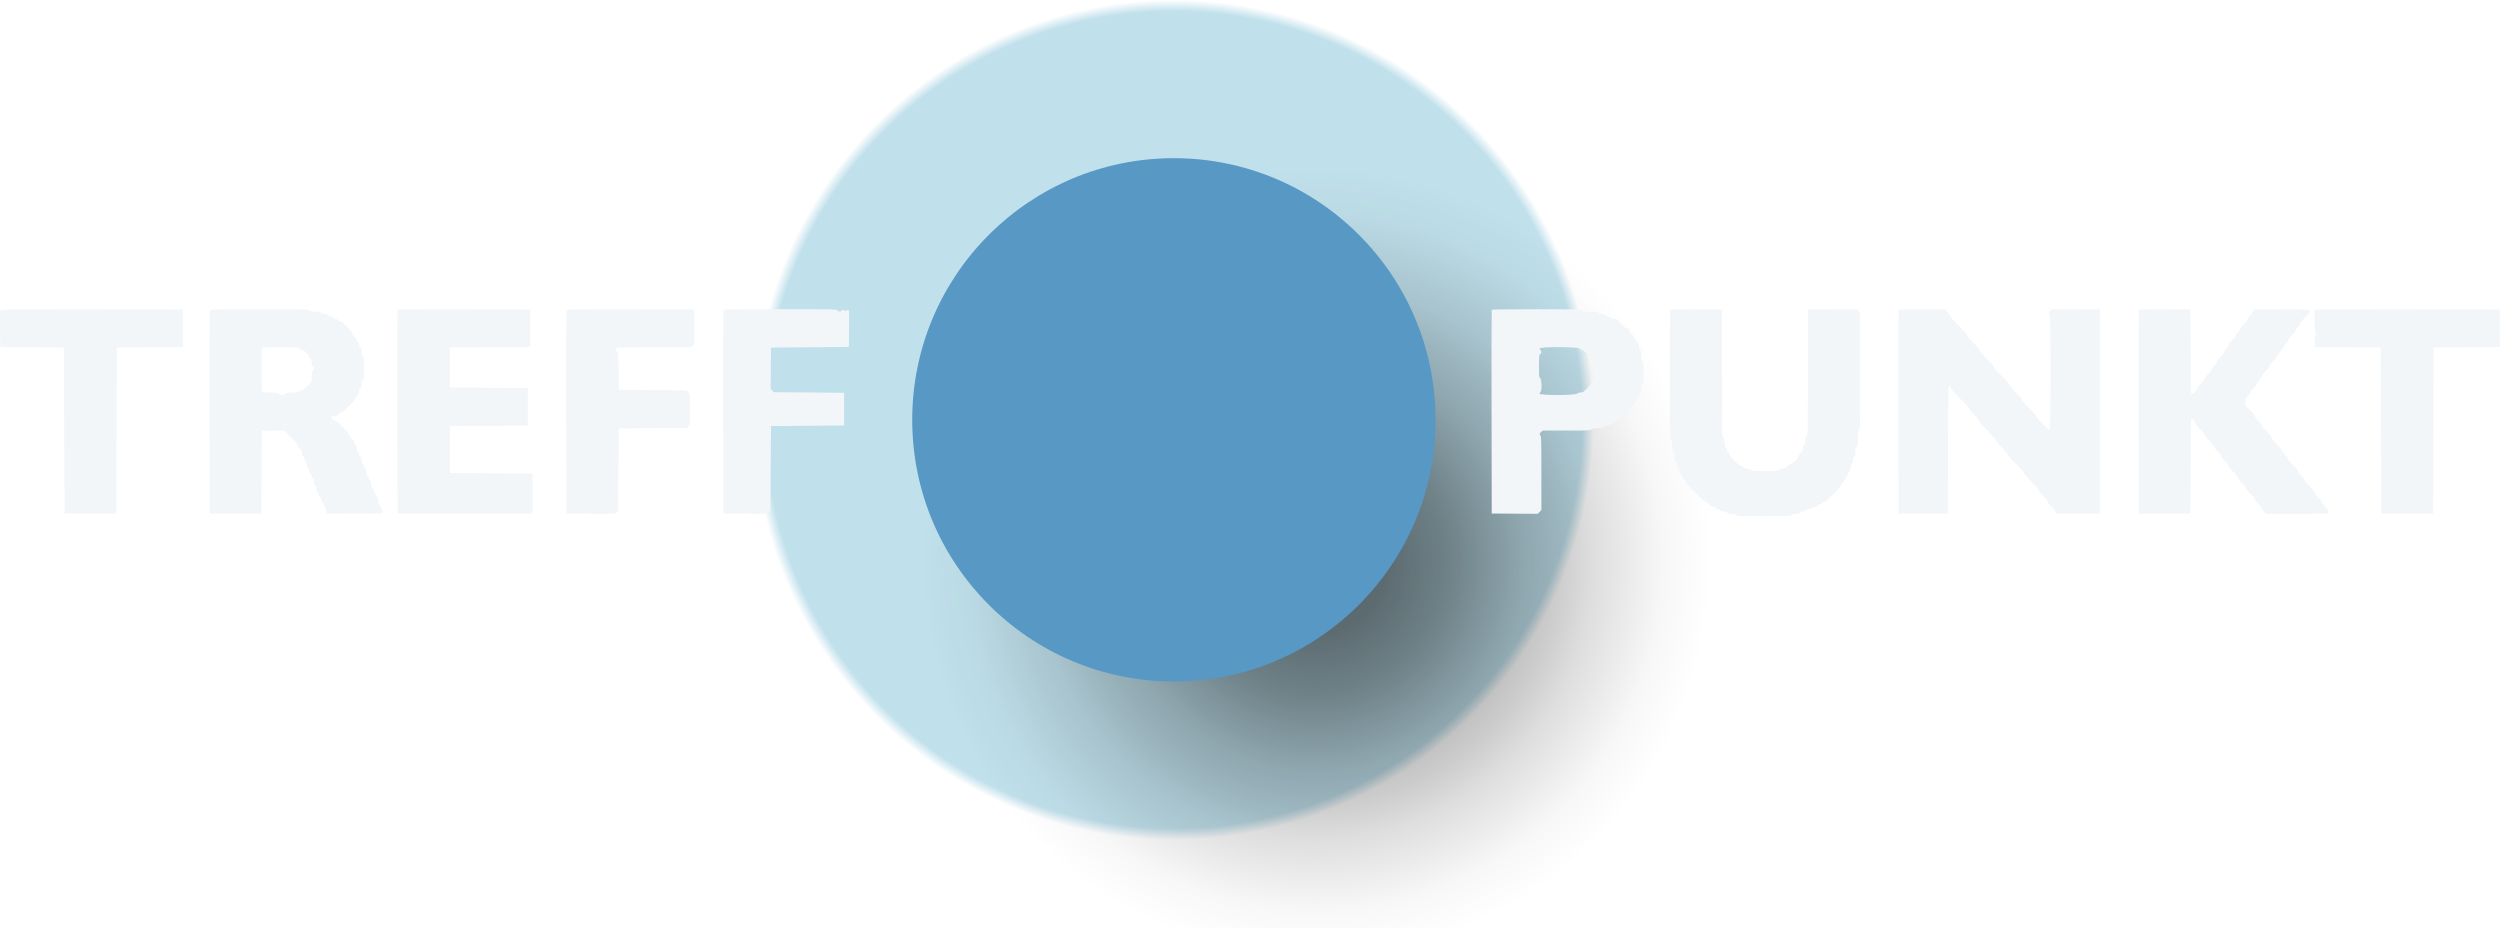
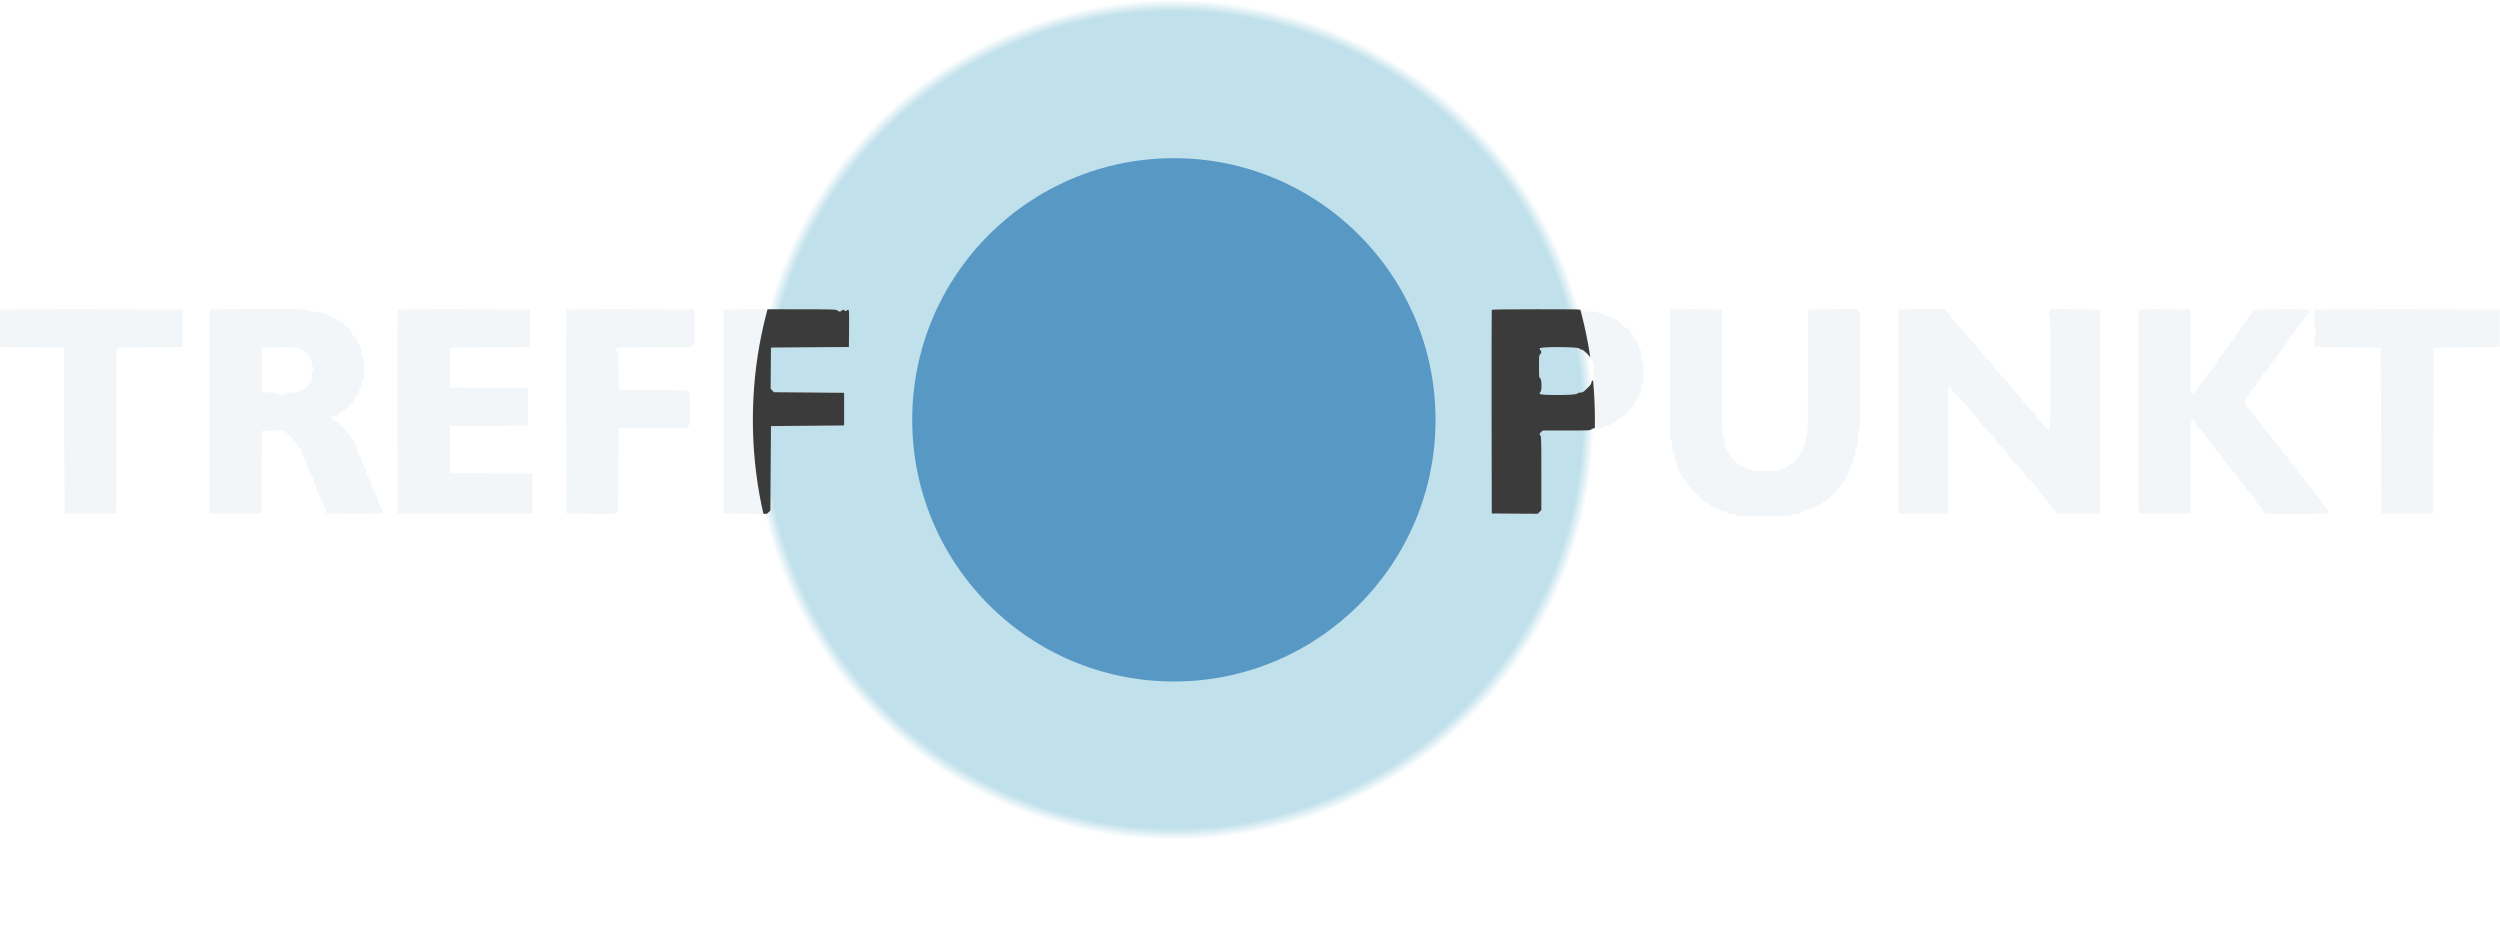
<svg xmlns="http://www.w3.org/2000/svg" viewBox="0 46 1051 390" role="img">
  <defs>
-     <radialGradient id="shd">
-       <stop offset="0" stop-color="#000" stop-opacity=".55" />
-       <stop offset=".18" stop-color="#000" stop-opacity=".52" />
-       <stop offset=".35" stop-color="#000" stop-opacity=".41" />
-       <stop offset=".52" stop-color="#000" stop-opacity=".26" />
-       <stop offset=".61" stop-color="#000" stop-opacity=".20" />
-       <stop offset=".70" stop-color="#000" stop-opacity=".13" />
-       <stop offset=".88" stop-color="#000" stop-opacity=".03" />
-       <stop offset="1" stop-color="#000" stop-opacity="0" />
-     </radialGradient>
    <radialGradient id="had">
      <stop offset=".972" stop-color="#C0E0EB" stop-opacity="1" />
      <stop offset="1" stop-color="#C0E0EB" stop-opacity="0" />
    </radialGradient>
  </defs>
-   <circle cx="493.5" cy="222.5" r="177.0" fill="url(#had)" />
-   <circle cx="553.5" cy="282.5" r="165.0" fill="url(#shd)" />
-   <circle cx="493.5" cy="222.5" r="110.0" fill="#5898C4" />
+   <g class="tpof-dot" style="transform-origin:493.5px 222.5px">
+     <circle cx="493.5" cy="222.5" r="177.0" fill="url(#had)" />
+     <circle cx="493.5" cy="222.5" r="110.0" fill="#5898C4" />
+   </g>
  <g fill="#F2F6F9" transform="translate(-105,-205) scale(0.25) translate(0,3264) scale(0.1,-0.1)">
    <path d="M4205 17387 c-3 -7 -4 -149 -3 -317 l3 -305 535 -5 535 -5 5 -1395 5 -1395 435 0 435 0 5 1395 5 1395 555 5 555 5 0 315 0 315 -1533 3 c-1227 2 -1534 0 -1537 -11z" />
    <path d="M7725 17388 c-3 -7 -4 -780 -3 -1718 l3 -1705 435 0 435 0 5 695 5 695 187 3 186 2 111 -109 c73 -72 111 -117 111 -131 0 -12 18 -39 40 -61 35 -35 40 -46 40 -84 0 -34 5 -47 20 -55 13 -7 20 -21 20 -40 0 -19 7 -33 20 -40 16 -8 20 -21 20 -60 0 -39 4 -52 20 -60 13 -7 20 -21 20 -40 0 -19 7 -33 20 -40 13 -7 20 -21 20 -40 0 -19 7 -33 20 -40 16 -8 20 -21 20 -60 0 -39 4 -52 20 -60 16 -8 20 -21 20 -60 0 -39 4 -52 20 -60 13 -7 20 -21 20 -40 0 -19 7 -33 20 -40 13 -7 20 -21 20 -40 0 -19 7 -33 20 -40 13 -7 20 -21 20 -40 0 -19 7 -33 19 -40 15 -8 21 -23 23 -63 l3 -52 464 -3 c334 -1 468 1 477 9 20 16 17 47 -6 66 -11 10 -20 30 -20 45 0 17 -7 31 -20 38 -16 8 -20 21 -20 60 0 39 -4 52 -20 60 -13 7 -20 21 -20 40 0 19 -7 33 -20 40 -13 7 -20 21 -20 40 0 19 -7 33 -20 40 -16 8 -20 21 -20 60 0 39 -4 52 -20 60 -13 7 -20 21 -20 40 0 19 -7 33 -20 40 -16 8 -20 21 -20 60 0 39 -4 52 -20 60 -13 7 -20 21 -20 40 0 19 -7 33 -20 40 -16 8 -20 21 -20 60 0 39 -4 52 -20 60 -13 7 -20 21 -20 40 0 19 -7 33 -20 40 -16 8 -20 21 -20 60 0 39 -4 52 -20 60 -12 7 -20 21 -20 38 0 19 -12 37 -40 62 -24 21 -40 44 -40 58 0 28 -210 242 -238 242 -25 0 -72 41 -72 63 0 14 9 17 48 17 42 0 50 4 82 40 21 24 44 40 58 40 30 0 202 171 202 201 0 11 18 38 40 60 35 35 40 46 40 84 0 34 5 47 20 55 16 8 20 21 20 60 0 39 4 52 20 60 19 10 20 21 20 200 0 179 -1 190 -20 200 -17 9 -20 21 -20 80 0 59 -3 71 -20 80 -13 7 -20 21 -20 40 0 19 -7 33 -20 40 -12 7 -20 21 -20 38 0 19 -12 37 -40 62 -24 21 -40 44 -40 58 0 33 -171 202 -204 202 -15 0 -30 8 -36 20 -7 13 -21 20 -40 20 -19 0 -33 7 -40 20 -7 13 -21 20 -38 20 -15 0 -35 9 -45 20 -11 14 -29 20 -55 20 -25 0 -48 7 -62 20 -19 16 -37 20 -100 20 -63 0 -81 4 -100 20 -23 20 -37 20 -847 20 -650 0 -825 -3 -828 -12z m1512 -648 c10 -11 28 -20 41 -20 32 0 122 -91 122 -124 0 -15 8 -30 20 -36 16 -8 20 -21 20 -58 0 -35 5 -52 20 -65 11 -9 20 -26 20 -37 0 -11 -9 -28 -20 -37 -17 -15 -20 -30 -20 -99 l0 -82 -69 -71 c-47 -49 -77 -71 -93 -71 -13 0 -31 -9 -41 -20 -15 -17 -29 -20 -115 -20 -85 0 -102 -3 -122 -20 -29 -25 -92 -27 -116 -2 -14 14 -42 18 -148 22 l-131 5 -3 365 c-1 201 0 371 3 377 3 10 74 13 310 13 293 0 306 -1 322 -20z" />
    <path d="M10885 17388 c-3 -7 -4 -780 -3 -1718 l3 -1705 1135 0 1135 0 0 335 0 335 -695 5 -695 5 0 395 0 395 655 5 655 5 0 315 0 315 -655 5 -655 5 0 335 0 335 675 5 675 5 0 315 0 315 -1113 3 c-885 2 -1114 0 -1117 -10z" />
    <path d="M13725 17388 c-3 -7 -4 -780 -3 -1718 l3 -1705 406 -3 406 -2 29 27 29 27 5 690 5 691 571 5 570 5 27 29 27 29 0 257 0 257 -27 29 -27 29 -570 5 -571 5 -3 309 c-2 294 -3 311 -22 328 -23 21 -26 48 -8 66 9 9 162 12 629 12 l617 0 31 31 31 31 -2 286 -3 287 -1073 3 c-853 2 -1074 0 -1077 -10z" />
    <path d="M16365 17388 c-3 -7 -4 -780 -3 -1718 l3 -1705 366 -3 366 -2 29 27 29 27 5 710 5 711 615 5 615 5 0 275 0 275 -591 5 -590 5 -27 29 -27 29 2 346 3 346 655 5 655 5 3 313 c2 307 2 312 -18 312 -11 0 -20 -4 -20 -10 0 -5 -9 -10 -20 -10 -11 0 -20 5 -20 10 0 15 -36 12 -50 -5 -17 -21 -43 -19 -70 5 -23 20 -37 20 -967 20 -746 0 -945 -3 -948 -12z" />
    <path d="M29285 17388 c-3 -7 -4 -780 -3 -1718 l3 -1705 387 -3 386 -2 31 31 31 31 0 618 c0 537 -2 621 -15 634 -22 21 -19 37 12 63 l26 23 397 0 c383 0 398 1 420 20 19 16 37 20 100 20 63 0 81 4 100 20 14 13 37 20 62 20 26 0 44 6 55 20 10 11 29 20 43 20 17 0 37 13 60 40 21 24 44 40 58 40 33 0 242 211 242 244 0 15 8 30 20 36 13 7 20 21 20 40 0 19 7 33 20 40 13 7 20 21 20 40 0 19 7 33 20 40 17 9 20 21 20 80 0 59 3 71 20 80 19 10 20 21 20 180 0 159 -1 170 -20 180 -18 9 -20 21 -20 100 0 79 -2 91 -20 100 -15 8 -20 21 -20 55 0 38 -5 49 -40 84 -23 22 -40 49 -40 62 0 13 -16 37 -39 58 -25 23 -40 47 -43 66 -2 25 -8 31 -32 33 -20 3 -52 27 -107 83 -73 72 -83 79 -119 79 -28 0 -46 6 -57 20 -10 11 -29 20 -43 20 -14 0 -33 9 -43 20 -11 14 -29 20 -55 20 -25 0 -48 7 -62 20 -20 18 -37 20 -140 20 -103 0 -120 2 -140 20 -23 20 -37 20 -767 20 -586 0 -745 -3 -748 -12z m1472 -648 c10 -11 28 -20 41 -20 33 0 162 -131 162 -164 0 -15 8 -30 20 -36 19 -10 20 -21 20 -160 0 -139 -1 -150 -20 -160 -12 -6 -20 -21 -20 -36 0 -19 -20 -45 -71 -95 -62 -61 -75 -69 -108 -69 -24 0 -47 -8 -61 -20 -35 -30 -630 -31 -630 -1 0 10 7 24 15 31 26 21 21 216 -5 230 -19 10 -20 21 -20 198 0 175 1 189 20 205 24 20 26 50 5 67 -8 7 -15 21 -15 31 0 30 641 29 667 -1z" />
    <path d="M32287 17393 c-4 -3 -7 -496 -7 -1094 0 -1078 0 -1088 20 -1099 18 -9 20 -21 20 -100 0 -79 2 -91 20 -100 17 -9 20 -21 20 -80 0 -59 3 -71 20 -80 16 -8 20 -21 20 -60 0 -39 4 -52 20 -60 13 -7 20 -21 20 -40 0 -19 7 -33 20 -40 12 -7 20 -21 20 -38 0 -19 12 -37 40 -62 24 -21 40 -44 40 -58 0 -15 45 -68 150 -172 104 -105 157 -150 172 -150 14 0 37 -16 58 -40 25 -28 43 -40 62 -40 17 0 31 -8 38 -20 7 -13 21 -20 38 -20 15 0 35 -9 45 -20 11 -14 29 -20 55 -20 25 0 48 -7 62 -20 17 -15 37 -20 80 -20 43 0 63 -5 80 -20 22 -19 37 -20 460 -20 423 0 438 1 460 20 17 15 37 20 82 20 46 0 62 4 75 20 10 11 29 20 43 20 14 0 33 9 43 20 12 14 29 20 57 20 28 0 45 6 57 20 10 11 30 20 45 20 17 0 31 7 38 20 7 13 21 20 40 20 19 0 33 7 40 20 6 12 21 20 36 20 33 0 284 249 284 282 0 14 16 37 40 58 28 25 40 43 40 62 0 17 8 31 20 38 13 7 20 21 20 40 0 19 7 33 20 40 16 8 20 21 20 60 0 39 4 52 20 60 16 8 20 21 20 60 0 39 4 52 20 60 17 9 20 21 20 80 0 59 3 71 20 80 18 10 20 21 20 140 0 119 2 130 20 140 20 11 20 21 20 995 l0 983 -31 31 -31 31 -406 -2 -407 -3 -3 -1052 c-2 -1040 -2 -1052 -22 -1063 -17 -9 -20 -21 -20 -80 0 -59 -3 -71 -20 -80 -15 -8 -20 -21 -20 -55 0 -38 -5 -49 -40 -84 -22 -22 -40 -49 -40 -61 0 -28 -92 -120 -120 -120 -12 0 -39 -18 -61 -40 -33 -33 -47 -40 -78 -40 -24 0 -47 -8 -61 -20 -22 -19 -37 -20 -240 -20 -203 0 -218 1 -240 20 -14 13 -37 20 -62 20 -26 0 -44 6 -55 20 -10 11 -28 20 -40 20 -34 0 -203 171 -203 204 0 15 -8 30 -20 36 -13 7 -20 21 -20 40 0 19 -7 33 -20 40 -17 9 -20 21 -20 80 0 59 -3 71 -20 80 -20 11 -20 23 -22 1083 l-3 1072 -431 3 c-237 1 -434 -1 -437 -5z" />
    <path d="M36125 17388 c-3 -7 -4 -780 -3 -1718 l3 -1705 415 0 415 0 3 1073 c2 1064 2 1072 22 1072 15 0 20 -7 20 -25 0 -19 39 -64 160 -185 105 -105 160 -167 160 -181 0 -13 30 -50 80 -99 51 -50 80 -86 80 -100 0 -14 47 -68 140 -160 92 -92 140 -146 140 -160 0 -14 36 -57 100 -120 64 -63 100 -106 100 -120 0 -14 48 -68 140 -160 92 -91 140 -146 140 -160 0 -14 42 -63 120 -140 79 -78 120 -126 120 -140 0 -14 29 -50 80 -100 52 -51 80 -86 80 -100 0 -14 22 -44 59 -79 41 -40 60 -66 63 -87 l3 -29 375 0 375 0 0 1715 0 1715 -406 3 -406 2 -26 -23 c-31 -26 -34 -42 -12 -63 23 -24 23 -1944 -1 -1944 -23 0 -224 206 -224 230 0 14 -44 64 -120 140 -79 78 -120 126 -120 140 0 14 -36 56 -100 120 -64 63 -100 106 -100 120 0 14 -48 68 -140 160 -92 91 -140 146 -140 160 0 14 -42 63 -120 140 -79 78 -120 126 -120 140 0 14 -36 56 -100 120 -64 63 -100 106 -100 120 0 14 -48 68 -140 160 -94 93 -140 146 -140 161 0 13 -20 41 -51 70 l-51 49 -385 0 c-298 0 -385 -3 -388 -12z" />
    <path d="M40165 17388 c-3 -7 -4 -780 -3 -1718 l3 -1705 435 0 435 0 3 793 c2 740 3 792 19 792 22 0 63 -47 63 -72 0 -11 35 -54 80 -98 51 -50 80 -86 80 -100 0 -14 29 -50 80 -100 52 -51 80 -86 80 -100 0 -14 22 -44 60 -80 38 -37 60 -66 60 -80 0 -14 22 -43 60 -80 38 -36 60 -66 60 -80 0 -14 28 -49 80 -100 52 -51 80 -86 80 -100 0 -14 22 -44 60 -80 38 -36 60 -66 60 -80 0 -14 28 -49 80 -100 52 -51 80 -86 80 -100 0 -14 22 -44 60 -80 39 -37 60 -66 60 -81 0 -12 14 -34 32 -51 l32 -28 516 0 c388 0 519 3 528 12 23 23 12 48 -48 107 -36 36 -60 69 -60 82 0 13 -23 43 -60 79 -38 36 -60 66 -60 80 0 14 -28 49 -80 100 -52 51 -80 86 -80 100 0 14 -22 44 -60 80 -38 36 -60 66 -60 80 0 14 -28 49 -80 100 -52 51 -80 86 -80 100 0 14 -22 44 -60 80 -38 36 -60 66 -60 80 0 14 -28 49 -80 100 -51 50 -80 86 -80 100 0 14 -29 50 -80 100 -52 51 -80 86 -80 100 0 14 -22 44 -60 80 -37 35 -60 66 -60 79 0 14 -30 51 -80 102 l-80 79 0 60 c0 56 2 61 40 99 22 22 40 49 40 61 0 14 23 44 60 80 40 38 60 66 60 81 0 15 15 37 40 59 25 22 40 44 40 59 0 15 20 43 60 81 38 37 60 66 60 80 0 14 22 43 60 80 38 37 60 66 60 80 0 14 22 43 60 80 40 38 60 66 60 81 0 15 15 37 40 59 25 22 40 44 40 59 0 15 20 43 60 81 40 38 60 66 60 81 0 15 15 37 40 59 24 21 40 44 40 58 0 15 27 50 80 103 144 143 154 140 -411 137 l-464 -3 -3 -30 c-3 -19 -18 -43 -43 -66 -23 -21 -39 -45 -39 -59 0 -14 -21 -43 -60 -80 -40 -38 -60 -66 -60 -81 0 -15 -15 -37 -40 -59 -25 -22 -40 -44 -40 -59 0 -15 -20 -43 -60 -81 -40 -38 -60 -66 -60 -81 0 -15 -15 -37 -40 -59 -25 -22 -40 -44 -40 -59 0 -15 -20 -43 -60 -81 -40 -38 -60 -66 -60 -81 0 -15 -15 -37 -40 -59 -25 -22 -40 -44 -40 -59 0 -15 -20 -43 -60 -81 -38 -37 -60 -66 -60 -80 0 -14 -22 -43 -60 -80 -37 -36 -60 -66 -60 -79 0 -26 -80 -111 -104 -111 -14 0 -16 66 -18 713 l-3 712 -433 3 c-341 2 -434 0 -437 -10z" />
    <path d="M43127 17393 c-15 -15 -8 -371 8 -387 19 -19 19 -33 0 -53 -12 -12 -15 -34 -13 -102 l3 -86 555 -5 555 -5 5 -1395 5 -1395 435 0 435 0 5 1395 5 1395 555 5 555 5 0 315 0 315 -1551 3 c-853 1 -1554 -1 -1557 -5z" />
  </g>
+   <clipPath id="hcd">
+     <circle cx="493.5" cy="222.5" r="177.0" />
+   </clipPath>
+   <g clip-path="url(#hcd)">
+     <g fill="#3B3B3B" transform="translate(-105,-205) scale(0.25) translate(0,3264) scale(0.1,-0.1)">
+       <path d="M4205 17387 c-3 -7 -4 -149 -3 -317 l3 -305 535 -5 535 -5 5 -1395 5 -1395 435 0 435 0 5 1395 5 1395 555 5 555 5 0 315 0 315 -1533 3 c-1227 2 -1534 0 -1537 -11z" />
+       <path d="M7725 17388 c-3 -7 -4 -780 -3 -1718 l3 -1705 435 0 435 0 5 695 5 695 187 3 186 2 111 -109 c73 -72 111 -117 111 -131 0 -12 18 -39 40 -61 35 -35 40 -46 40 -84 0 -34 5 -47 20 -55 13 -7 20 -21 20 -40 0 -19 7 -33 20 -40 16 -8 20 -21 20 -60 0 -39 4 -52 20 -60 13 -7 20 -21 20 -40 0 -19 7 -33 20 -40 13 -7 20 -21 20 -40 0 -19 7 -33 20 -40 16 -8 20 -21 20 -60 0 -39 4 -52 20 -60 16 -8 20 -21 20 -60 0 -39 4 -52 20 -60 13 -7 20 -21 20 -40 0 -19 7 -33 20 -40 13 -7 20 -21 20 -40 0 -19 7 -33 20 -40 13 -7 20 -21 20 -40 0 -19 7 -33 19 -40 15 -8 21 -23 23 -63 l3 -52 464 -3 c334 -1 468 1 477 9 20 16 17 47 -6 66 -11 10 -20 30 -20 45 0 17 -7 31 -20 38 -16 8 -20 21 -20 60 0 39 -4 52 -20 60 -13 7 -20 21 -20 40 0 19 -7 33 -20 40 -13 7 -20 21 -20 40 0 19 -7 33 -20 40 -16 8 -20 21 -20 60 0 39 -4 52 -20 60 -13 7 -20 21 -20 40 0 19 -7 33 -20 40 -16 8 -20 21 -20 60 0 39 -4 52 -20 60 -13 7 -20 21 -20 40 0 19 -7 33 -20 40 -16 8 -20 21 -20 60 0 39 -4 52 -20 60 -13 7 -20 21 -20 40 0 19 -7 33 -20 40 -16 8 -20 21 -20 60 0 39 -4 52 -20 60 -12 7 -20 21 -20 38 0 19 -12 37 -40 62 -24 21 -40 44 -40 58 0 28 -210 242 -238 242 -25 0 -72 41 -72 63 0 14 9 17 48 17 42 0 50 4 82 40 21 24 44 40 58 40 30 0 202 171 202 201 0 11 18 38 40 60 35 35 40 46 40 84 0 34 5 47 20 55 16 8 20 21 20 60 0 39 4 52 20 60 19 10 20 21 20 200 0 179 -1 190 -20 200 -17 9 -20 21 -20 80 0 59 -3 71 -20 80 -13 7 -20 21 -20 40 0 19 -7 33 -20 40 -12 7 -20 21 -20 38 0 19 -12 37 -40 62 -24 21 -40 44 -40 58 0 33 -171 202 -204 202 -15 0 -30 8 -36 20 -7 13 -21 20 -40 20 -19 0 -33 7 -40 20 -7 13 -21 20 -38 20 -15 0 -35 9 -45 20 -11 14 -29 20 -55 20 -25 0 -48 7 -62 20 -19 16 -37 20 -100 20 -63 0 -81 4 -100 20 -23 20 -37 20 -847 20 -650 0 -825 -3 -828 -12z m1512 -648 c10 -11 28 -20 41 -20 32 0 122 -91 122 -124 0 -15 8 -30 20 -36 16 -8 20 -21 20 -58 0 -35 5 -52 20 -65 11 -9 20 -26 20 -37 0 -11 -9 -28 -20 -37 -17 -15 -20 -30 -20 -99 l0 -82 -69 -71 c-47 -49 -77 -71 -93 -71 -13 0 -31 -9 -41 -20 -15 -17 -29 -20 -115 -20 -85 0 -102 -3 -122 -20 -29 -25 -92 -27 -116 -2 -14 14 -42 18 -148 22 l-131 5 -3 365 c-1 201 0 371 3 377 3 10 74 13 310 13 293 0 306 -1 322 -20z" />
+       <path d="M10885 17388 c-3 -7 -4 -780 -3 -1718 l3 -1705 1135 0 1135 0 0 335 0 335 -695 5 -695 5 0 395 0 395 655 5 655 5 0 315 0 315 -655 5 -655 5 0 335 0 335 675 5 675 5 0 315 0 315 -1113 3 c-885 2 -1114 0 -1117 -10z" />
+       <path d="M13725 17388 c-3 -7 -4 -780 -3 -1718 l3 -1705 406 -3 406 -2 29 27 29 27 5 690 5 691 571 5 570 5 27 29 27 29 0 257 0 257 -27 29 -27 29 -570 5 -571 5 -3 309 c-2 294 -3 311 -22 328 -23 21 -26 48 -8 66 9 9 162 12 629 12 l617 0 31 31 31 31 -2 286 -3 287 -1073 3 c-853 2 -1074 0 -1077 -10z" />
+       <path d="M16365 17388 c-3 -7 -4 -780 -3 -1718 l3 -1705 366 -3 366 -2 29 27 29 27 5 710 5 711 615 5 615 5 0 275 0 275 -591 5 -590 5 -27 29 -27 29 2 346 3 346 655 5 655 5 3 313 c2 307 2 312 -18 312 -11 0 -20 -4 -20 -10 0 -5 -9 -10 -20 -10 -11 0 -20 5 -20 10 0 15 -36 12 -50 -5 -17 -21 -43 -19 -70 5 -23 20 -37 20 -967 20 -746 0 -945 -3 -948 -12z" />
+       <path d="M29285 17388 c-3 -7 -4 -780 -3 -1718 l3 -1705 387 -3 386 -2 31 31 31 31 0 618 c0 537 -2 621 -15 634 -22 21 -19 37 12 63 l26 23 397 0 c383 0 398 1 420 20 19 16 37 20 100 20 63 0 81 4 100 20 14 13 37 20 62 20 26 0 44 6 55 20 10 11 29 20 43 20 17 0 37 13 60 40 21 24 44 40 58 40 33 0 242 211 242 244 0 15 8 30 20 36 13 7 20 21 20 40 0 19 7 33 20 40 13 7 20 21 20 40 0 19 7 33 20 40 17 9 20 21 20 80 0 59 3 71 20 80 19 10 20 21 20 180 0 159 -1 170 -20 180 -18 9 -20 21 -20 100 0 79 -2 91 -20 100 -15 8 -20 21 -20 55 0 38 -5 49 -40 84 -23 22 -40 49 -40 62 0 13 -16 37 -39 58 -25 23 -40 47 -43 66 -2 25 -8 31 -32 33 -20 3 -52 27 -107 83 -73 72 -83 79 -119 79 -28 0 -46 6 -57 20 -10 11 -29 20 -43 20 -14 0 -33 9 -43 20 -11 14 -29 20 -55 20 -25 0 -48 7 -62 20 -20 18 -37 20 -140 20 -103 0 -120 2 -140 20 -23 20 -37 20 -767 20 -586 0 -745 -3 -748 -12z m1472 -648 c10 -11 28 -20 41 -20 33 0 162 -131 162 -164 0 -15 8 -30 20 -36 19 -10 20 -21 20 -160 0 -139 -1 -150 -20 -160 -12 -6 -20 -21 -20 -36 0 -19 -20 -45 -71 -95 -62 -61 -75 -69 -108 -69 -24 0 -47 -8 -61 -20 -35 -30 -630 -31 -630 -1 0 10 7 24 15 31 26 21 21 216 -5 230 -19 10 -20 21 -20 198 0 175 1 189 20 205 24 20 26 50 5 67 -8 7 -15 21 -15 31 0 30 641 29 667 -1z" />
+       <path d="M32287 17393 c-4 -3 -7 -496 -7 -1094 0 -1078 0 -1088 20 -1099 18 -9 20 -21 20 -100 0 -79 2 -91 20 -100 17 -9 20 -21 20 -80 0 -59 3 -71 20 -80 16 -8 20 -21 20 -60 0 -39 4 -52 20 -60 13 -7 20 -21 20 -40 0 -19 7 -33 20 -40 12 -7 20 -21 20 -38 0 -19 12 -37 40 -62 24 -21 40 -44 40 -58 0 -15 45 -68 150 -172 104 -105 157 -150 172 -150 14 0 37 -16 58 -40 25 -28 43 -40 62 -40 17 0 31 -8 38 -20 7 -13 21 -20 38 -20 15 0 35 -9 45 -20 11 -14 29 -20 55 -20 25 0 48 -7 62 -20 17 -15 37 -20 80 -20 43 0 63 -5 80 -20 22 -19 37 -20 460 -20 423 0 438 1 460 20 17 15 37 20 82 20 46 0 62 4 75 20 10 11 29 20 43 20 14 0 33 9 43 20 12 14 29 20 57 20 28 0 45 6 57 20 10 11 30 20 45 20 17 0 31 7 38 20 7 13 21 20 40 20 19 0 33 7 40 20 6 12 21 20 36 20 33 0 284 249 284 282 0 14 16 37 40 58 28 25 40 43 40 62 0 17 8 31 20 38 13 7 20 21 20 40 0 19 7 33 20 40 16 8 20 21 20 60 0 39 4 52 20 60 16 8 20 21 20 60 0 39 4 52 20 60 17 9 20 21 20 80 0 59 3 71 20 80 18 10 20 21 20 140 0 119 2 130 20 140 20 11 20 21 20 995 l0 983 -31 31 -31 31 -406 -2 -407 -3 -3 -1052 c-2 -1040 -2 -1052 -22 -1063 -17 -9 -20 -21 -20 -80 0 -59 -3 -71 -20 -80 -15 -8 -20 -21 -20 -55 0 -38 -5 -49 -40 -84 -22 -22 -40 -49 -40 -61 0 -28 -92 -120 -120 -120 -12 0 -39 -18 -61 -40 -33 -33 -47 -40 -78 -40 -24 0 -47 -8 -61 -20 -22 -19 -37 -20 -240 -20 -203 0 -218 1 -240 20 -14 13 -37 20 -62 20 -26 0 -44 6 -55 20 -10 11 -28 20 -40 20 -34 0 -203 171 -203 204 0 15 -8 30 -20 36 -13 7 -20 21 -20 40 0 19 -7 33 -20 40 -17 9 -20 21 -20 80 0 59 -3 71 -20 80 -20 11 -20 23 -22 1083 l-3 1072 -431 3 c-237 1 -434 -1 -437 -5z" />
+       <path d="M36125 17388 c-3 -7 -4 -780 -3 -1718 l3 -1705 415 0 415 0 3 1073 c2 1064 2 1072 22 1072 15 0 20 -7 20 -25 0 -19 39 -64 160 -185 105 -105 160 -167 160 -181 0 -13 30 -50 80 -99 51 -50 80 -86 80 -100 0 -14 47 -68 140 -160 92 -92 140 -146 140 -160 0 -14 36 -57 100 -120 64 -63 100 -106 100 -120 0 -14 48 -68 140 -160 92 -91 140 -146 140 -160 0 -14 42 -63 120 -140 79 -78 120 -126 120 -140 0 -14 29 -50 80 -100 52 -51 80 -86 80 -100 0 -14 22 -44 59 -79 41 -40 60 -66 63 -87 l3 -29 375 0 375 0 0 1715 0 1715 -406 3 -406 2 -26 -23 c-31 -26 -34 -42 -12 -63 23 -24 23 -1944 -1 -1944 -23 0 -224 206 -224 230 0 14 -44 64 -120 140 -79 78 -120 126 -120 140 0 14 -36 56 -100 120 -64 63 -100 106 -100 120 0 14 -48 68 -140 160 -92 91 -140 146 -140 160 0 14 -42 63 -120 140 -79 78 -120 126 -120 140 0 14 -36 56 -100 120 -64 63 -100 106 -100 120 0 14 -48 68 -140 160 -94 93 -140 146 -140 161 0 13 -20 41 -51 70 l-51 49 -385 0 c-298 0 -385 -3 -388 -12z" />
+       <path d="M40165 17388 c-3 -7 -4 -780 -3 -1718 l3 -1705 435 0 435 0 3 793 c2 740 3 792 19 792 22 0 63 -47 63 -72 0 -11 35 -54 80 -98 51 -50 80 -86 80 -100 0 -14 29 -50 80 -100 52 -51 80 -86 80 -100 0 -14 22 -44 60 -80 38 -37 60 -66 60 -80 0 -14 22 -43 60 -80 38 -36 60 -66 60 -80 0 -14 28 -49 80 -100 52 -51 80 -86 80 -100 0 -14 22 -44 60 -80 38 -36 60 -66 60 -80 0 -14 28 -49 80 -100 52 -51 80 -86 80 -100 0 -14 22 -44 60 -80 39 -37 60 -66 60 -81 0 -12 14 -34 32 -51 l32 -28 516 0 c388 0 519 3 528 12 23 23 12 48 -48 107 -36 36 -60 69 -60 82 0 13 -23 43 -60 79 -38 36 -60 66 -60 80 0 14 -28 49 -80 100 -52 51 -80 86 -80 100 0 14 -22 44 -60 80 -38 36 -60 66 -60 80 0 14 -28 49 -80 100 -52 51 -80 86 -80 100 0 14 -22 44 -60 80 -38 36 -60 66 -60 80 0 14 -28 49 -80 100 -51 50 -80 86 -80 100 0 14 -29 50 -80 100 -52 51 -80 86 -80 100 0 14 -22 44 -60 80 -37 35 -60 66 -60 79 0 14 -30 51 -80 102 l-80 79 0 60 c0 56 2 61 40 99 22 22 40 49 40 61 0 14 23 44 60 80 40 38 60 66 60 81 0 15 15 37 40 59 25 22 40 44 40 59 0 15 20 43 60 81 38 37 60 66 60 80 0 14 22 43 60 80 38 37 60 66 60 80 0 14 22 43 60 80 40 38 60 66 60 81 0 15 15 37 40 59 25 22 40 44 40 59 0 15 20 43 60 81 40 38 60 66 60 81 0 15 15 37 40 59 24 21 40 44 40 58 0 15 27 50 80 103 144 143 154 140 -411 137 l-464 -3 -3 -30 c-3 -19 -18 -43 -43 -66 -23 -21 -39 -45 -39 -59 0 -14 -21 -43 -60 -80 -40 -38 -60 -66 -60 -81 0 -15 -15 -37 -40 -59 -25 -22 -40 -44 -40 -59 0 -15 -20 -43 -60 -81 -40 -38 -60 -66 -60 -81 0 -15 -15 -37 -40 -59 -25 -22 -40 -44 -40 -59 0 -15 -20 -43 -60 -81 -40 -38 -60 -66 -60 -81 0 -15 -15 -37 -40 -59 -25 -22 -40 -44 -40 -59 0 -15 -20 -43 -60 -81 -38 -37 -60 -66 -60 -80 0 -14 -22 -43 -60 -80 -37 -36 -60 -66 -60 -79 0 -26 -80 -111 -104 -111 -14 0 -16 66 -18 713 l-3 712 -433 3 c-341 2 -434 0 -437 -10z" />
+       <path d="M43127 17393 c-15 -15 -8 -371 8 -387 19 -19 19 -33 0 -53 -12 -12 -15 -34 -13 -102 l3 -86 555 -5 555 -5 5 -1395 5 -1395 435 0 435 0 5 1395 5 1395 555 5 555 5 0 315 0 315 -1551 3 c-853 1 -1554 -1 -1557 -5z" />
+     </g>
+   </g>
</svg>
